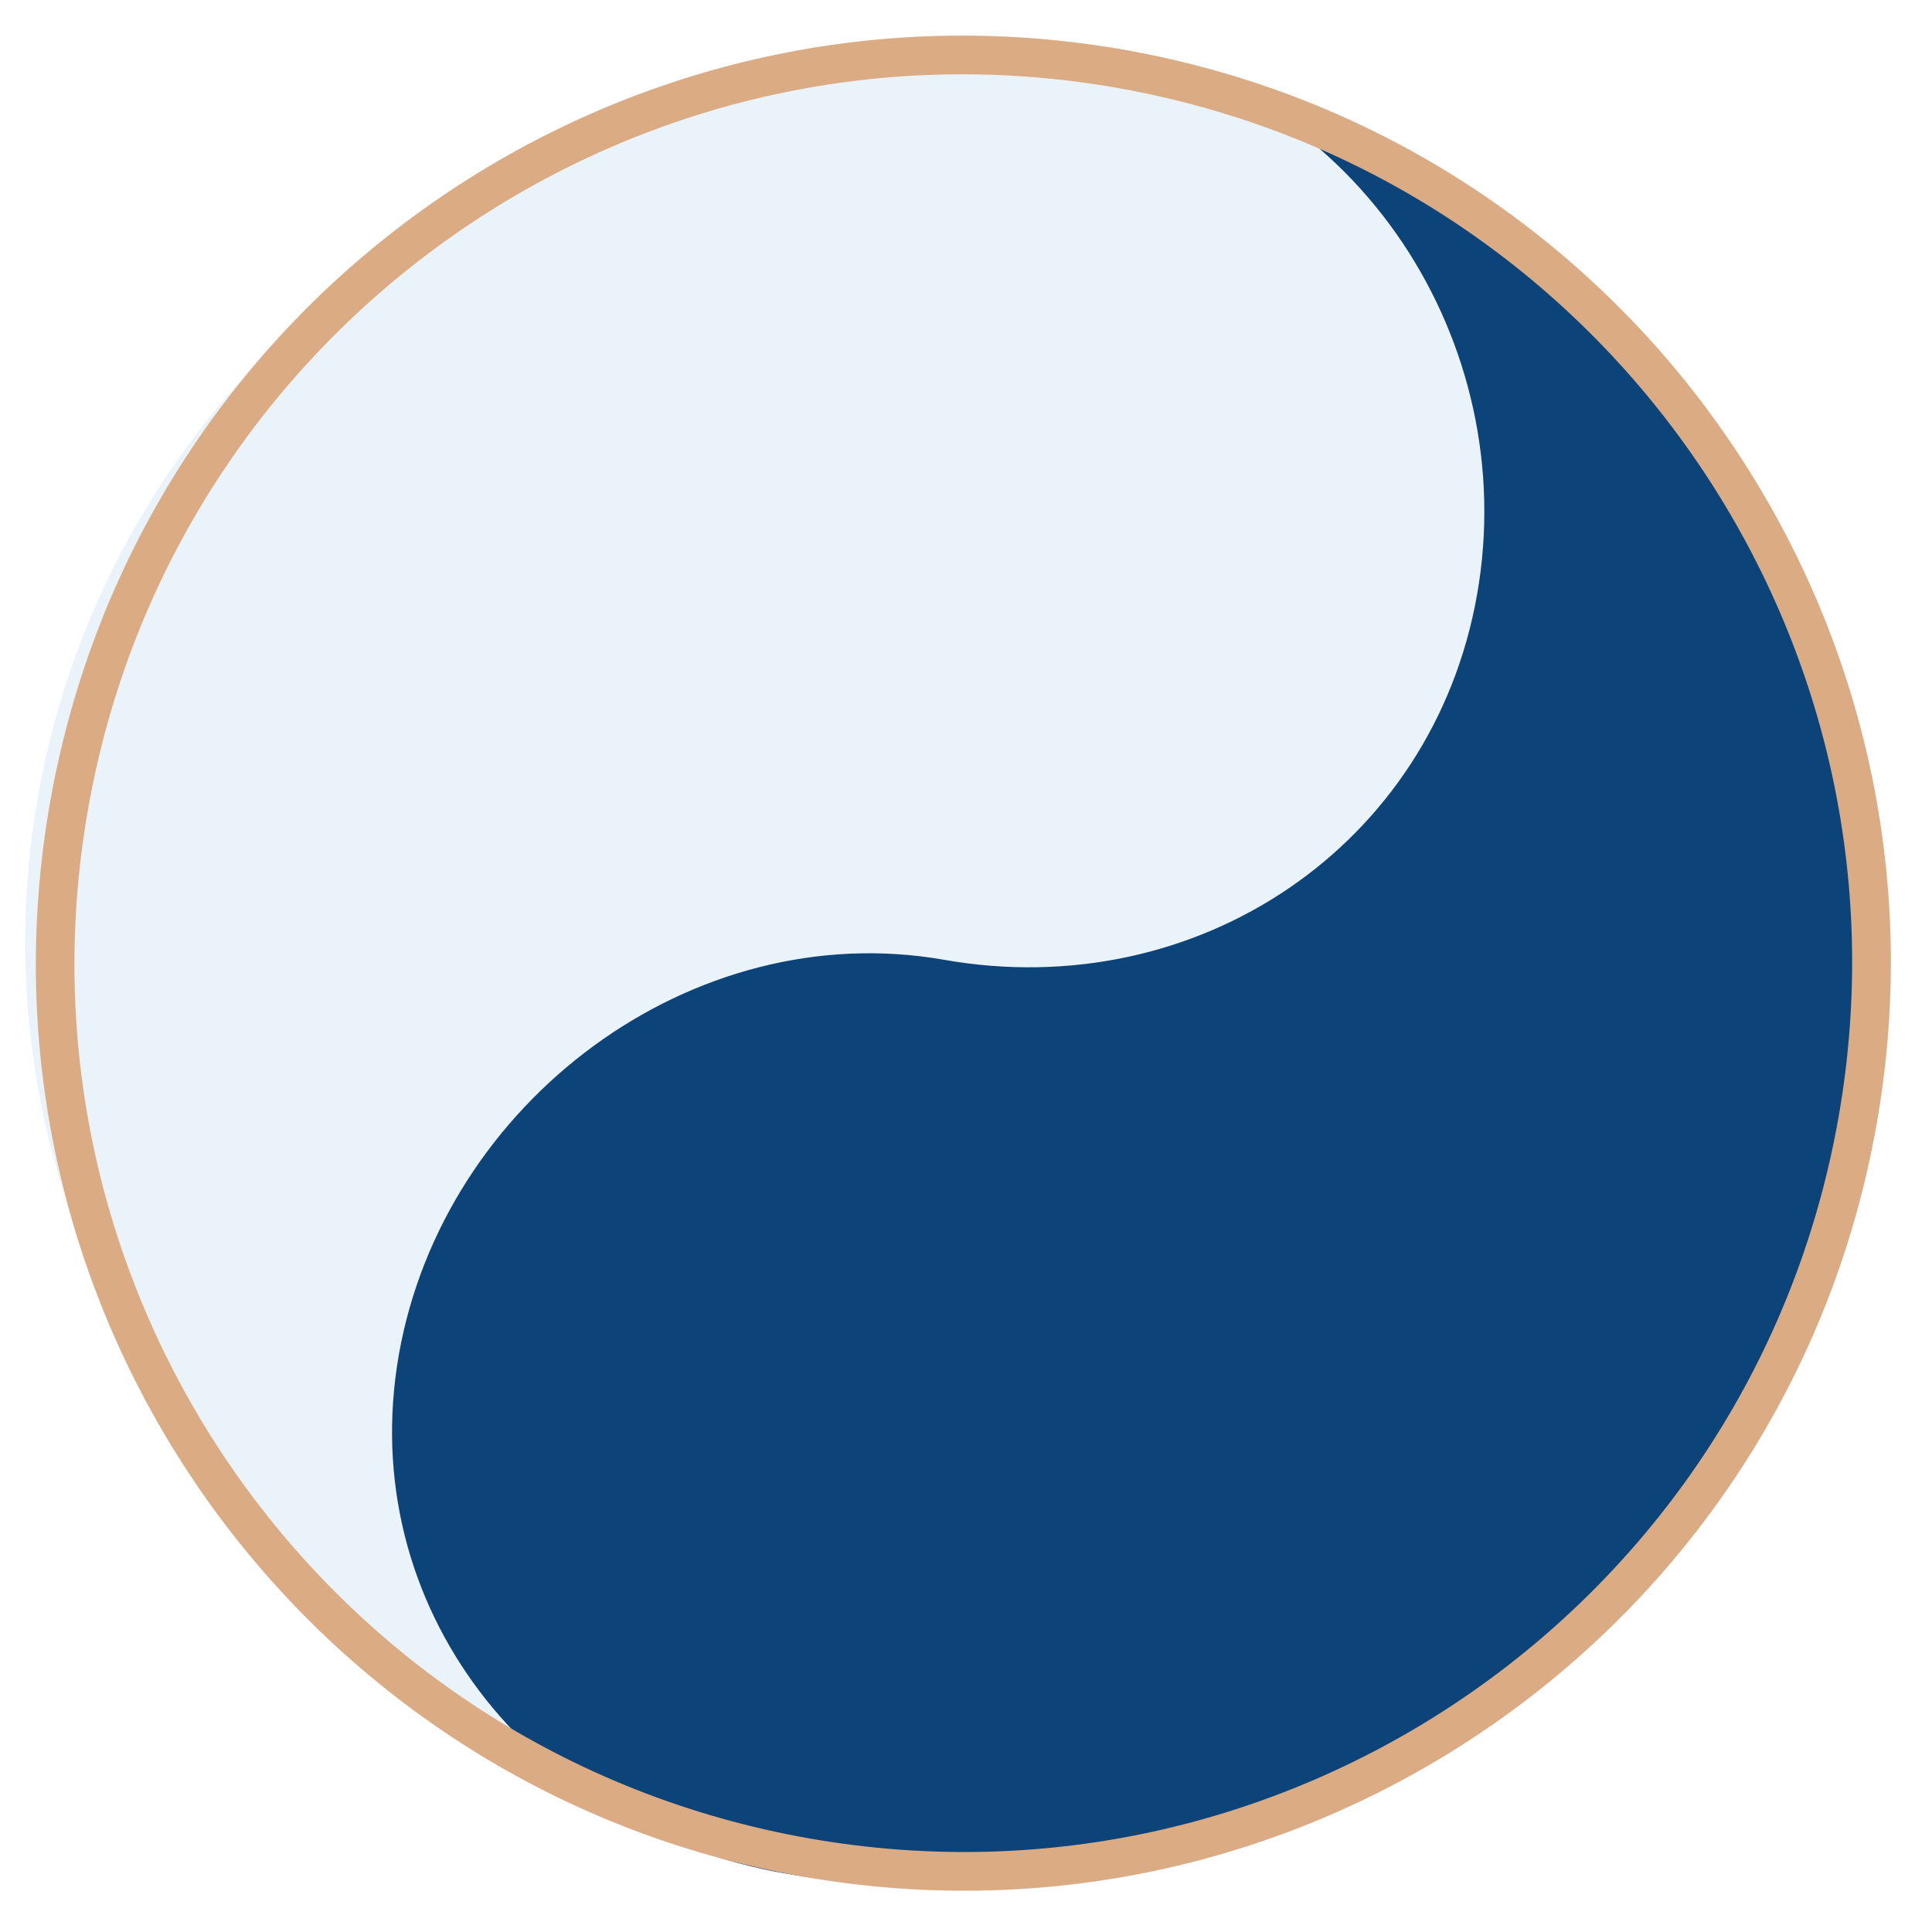
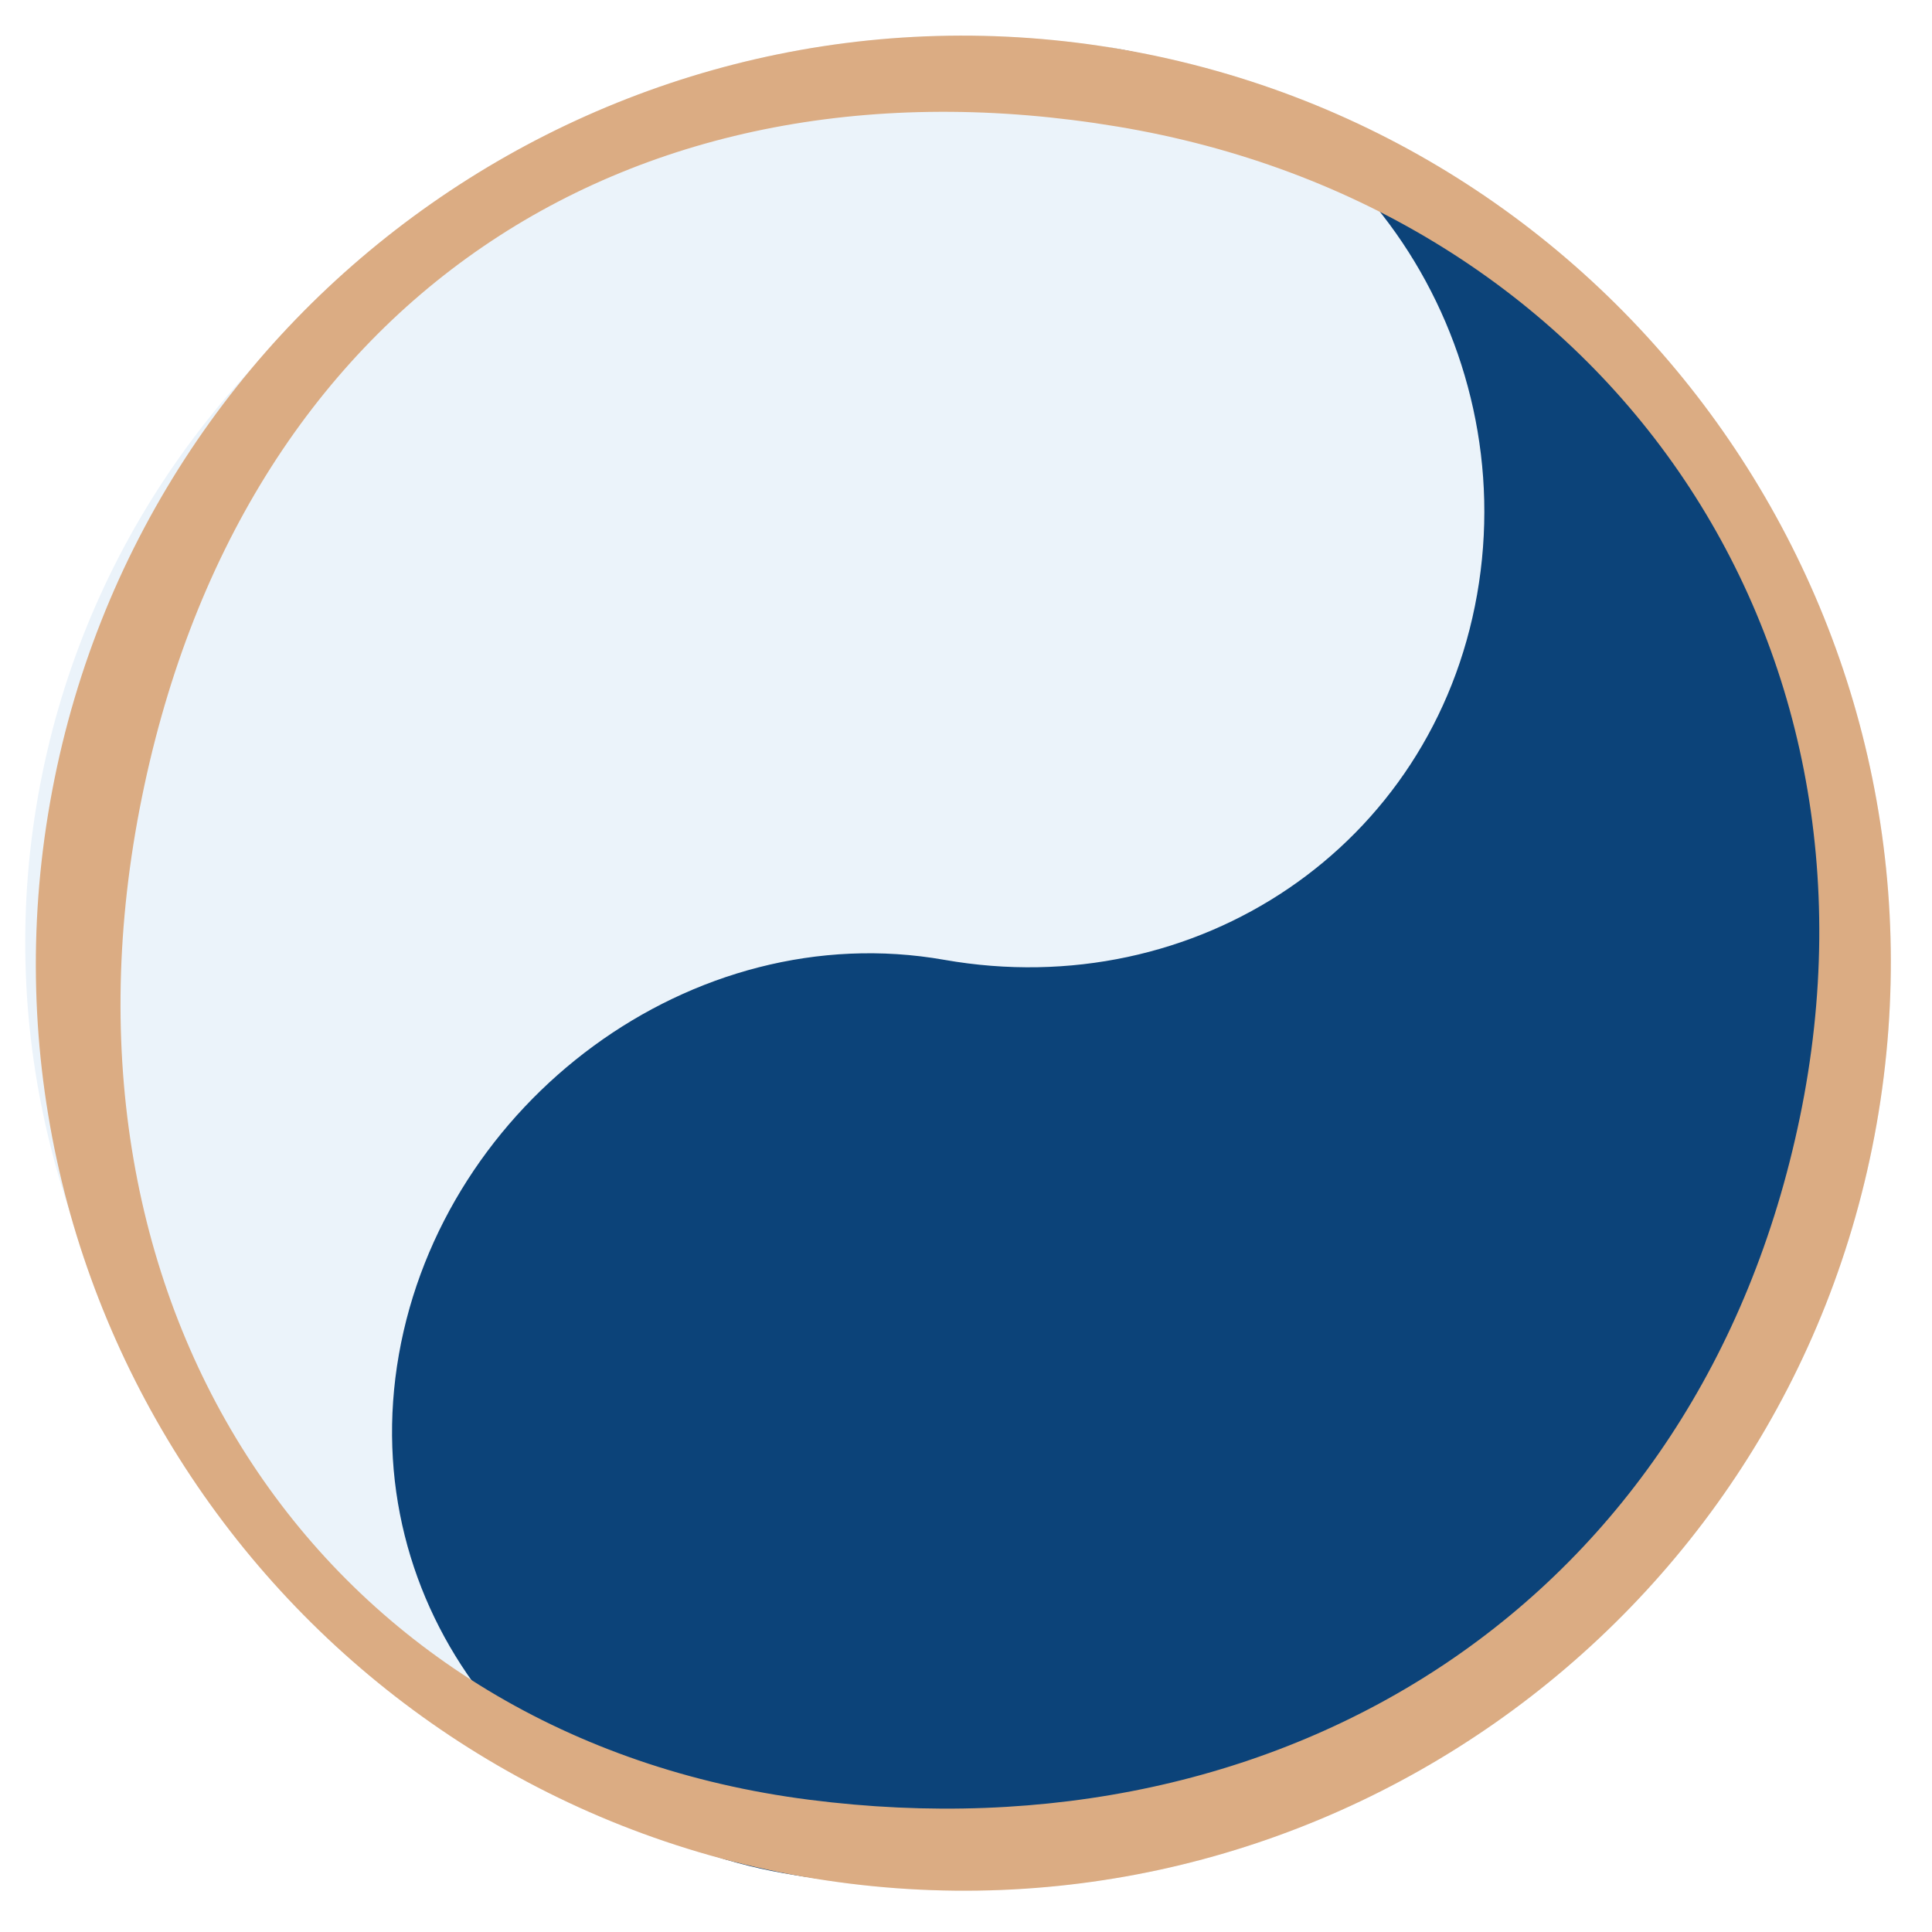
<svg xmlns="http://www.w3.org/2000/svg" xml:space="preserve" width="150px" height="150px" version="1.1" shape-rendering="geometricPrecision" text-rendering="geometricPrecision" image-rendering="optimizeQuality" fill-rule="evenodd" clip-rule="evenodd" viewBox="0 0 150 150">
  <g id="Layer_x0020_15">
    <g>
      <ellipse fill="#EBF3FA" transform="matrix(0.974963 0.171912 -0.171912 0.974962 73.7923 74.3159)" rx="72.66" ry="68.87" />
      <ellipse fill="#EBF3FA" transform="matrix(0.975859 0.17207 -0.181531 1.02951 74.7923 74.78)" rx="72.66" ry="68.87" />
      <path fill="#0C4379" d="M60.81 145.43c-19.58,-3.46 -33.29,-20.69 -29.84,-40.27 3.45,-19.58 22.76,-34.09 42.34,-30.64 19.58,3.45 37.92,-8.78 41.37,-28.36 3.45,-19.58 -9.28,-39.09 -28.86,-42.55 39.16,6.91 64.88,45.6 57.97,84.76 -6.9,39.16 -43.82,63.96 -82.98,57.06z" />
-       <path fill="#DBAC83" d="M87.3 3.87c39.16,6.91 65.3,44.25 58.4,83.41 -6.91,39.16 -44.25,65.31 -83.41,58.41 -39.16,-6.91 -65.31,-44.25 -58.4,-83.41 6.9,-39.16 44.24,-65.31 83.41,-58.41zm-0.53 2.96c37.53,6.62 62.59,42.4 55.97,79.93 -6.61,37.53 -42.4,62.59 -79.93,55.97 -37.53,-6.62 -62.59,-42.4 -55.97,-79.93 6.62,-37.53 42.4,-62.59 79.93,-55.97z" />
+       <path fill="#DBAC83" d="M87.3 3.87c39.16,6.91 65.3,44.25 58.4,83.41 -6.91,39.16 -44.25,65.31 -83.41,58.41 -39.16,-6.91 -65.31,-44.25 -58.4,-83.41 6.9,-39.16 44.24,-65.31 83.41,-58.41zm-0.53 5.96c37.7,6.28 60.76,39.4 52.97,76.93 -7.79,37.53 -39.74,57.75 -76.93,52.97 -37.2,-4.77 -59.59,-37.39 -51.97,-76.93 7.62,-39.54 38.23,-59.25 75.93,-52.97z" />
    </g>
  </g>
</svg>
